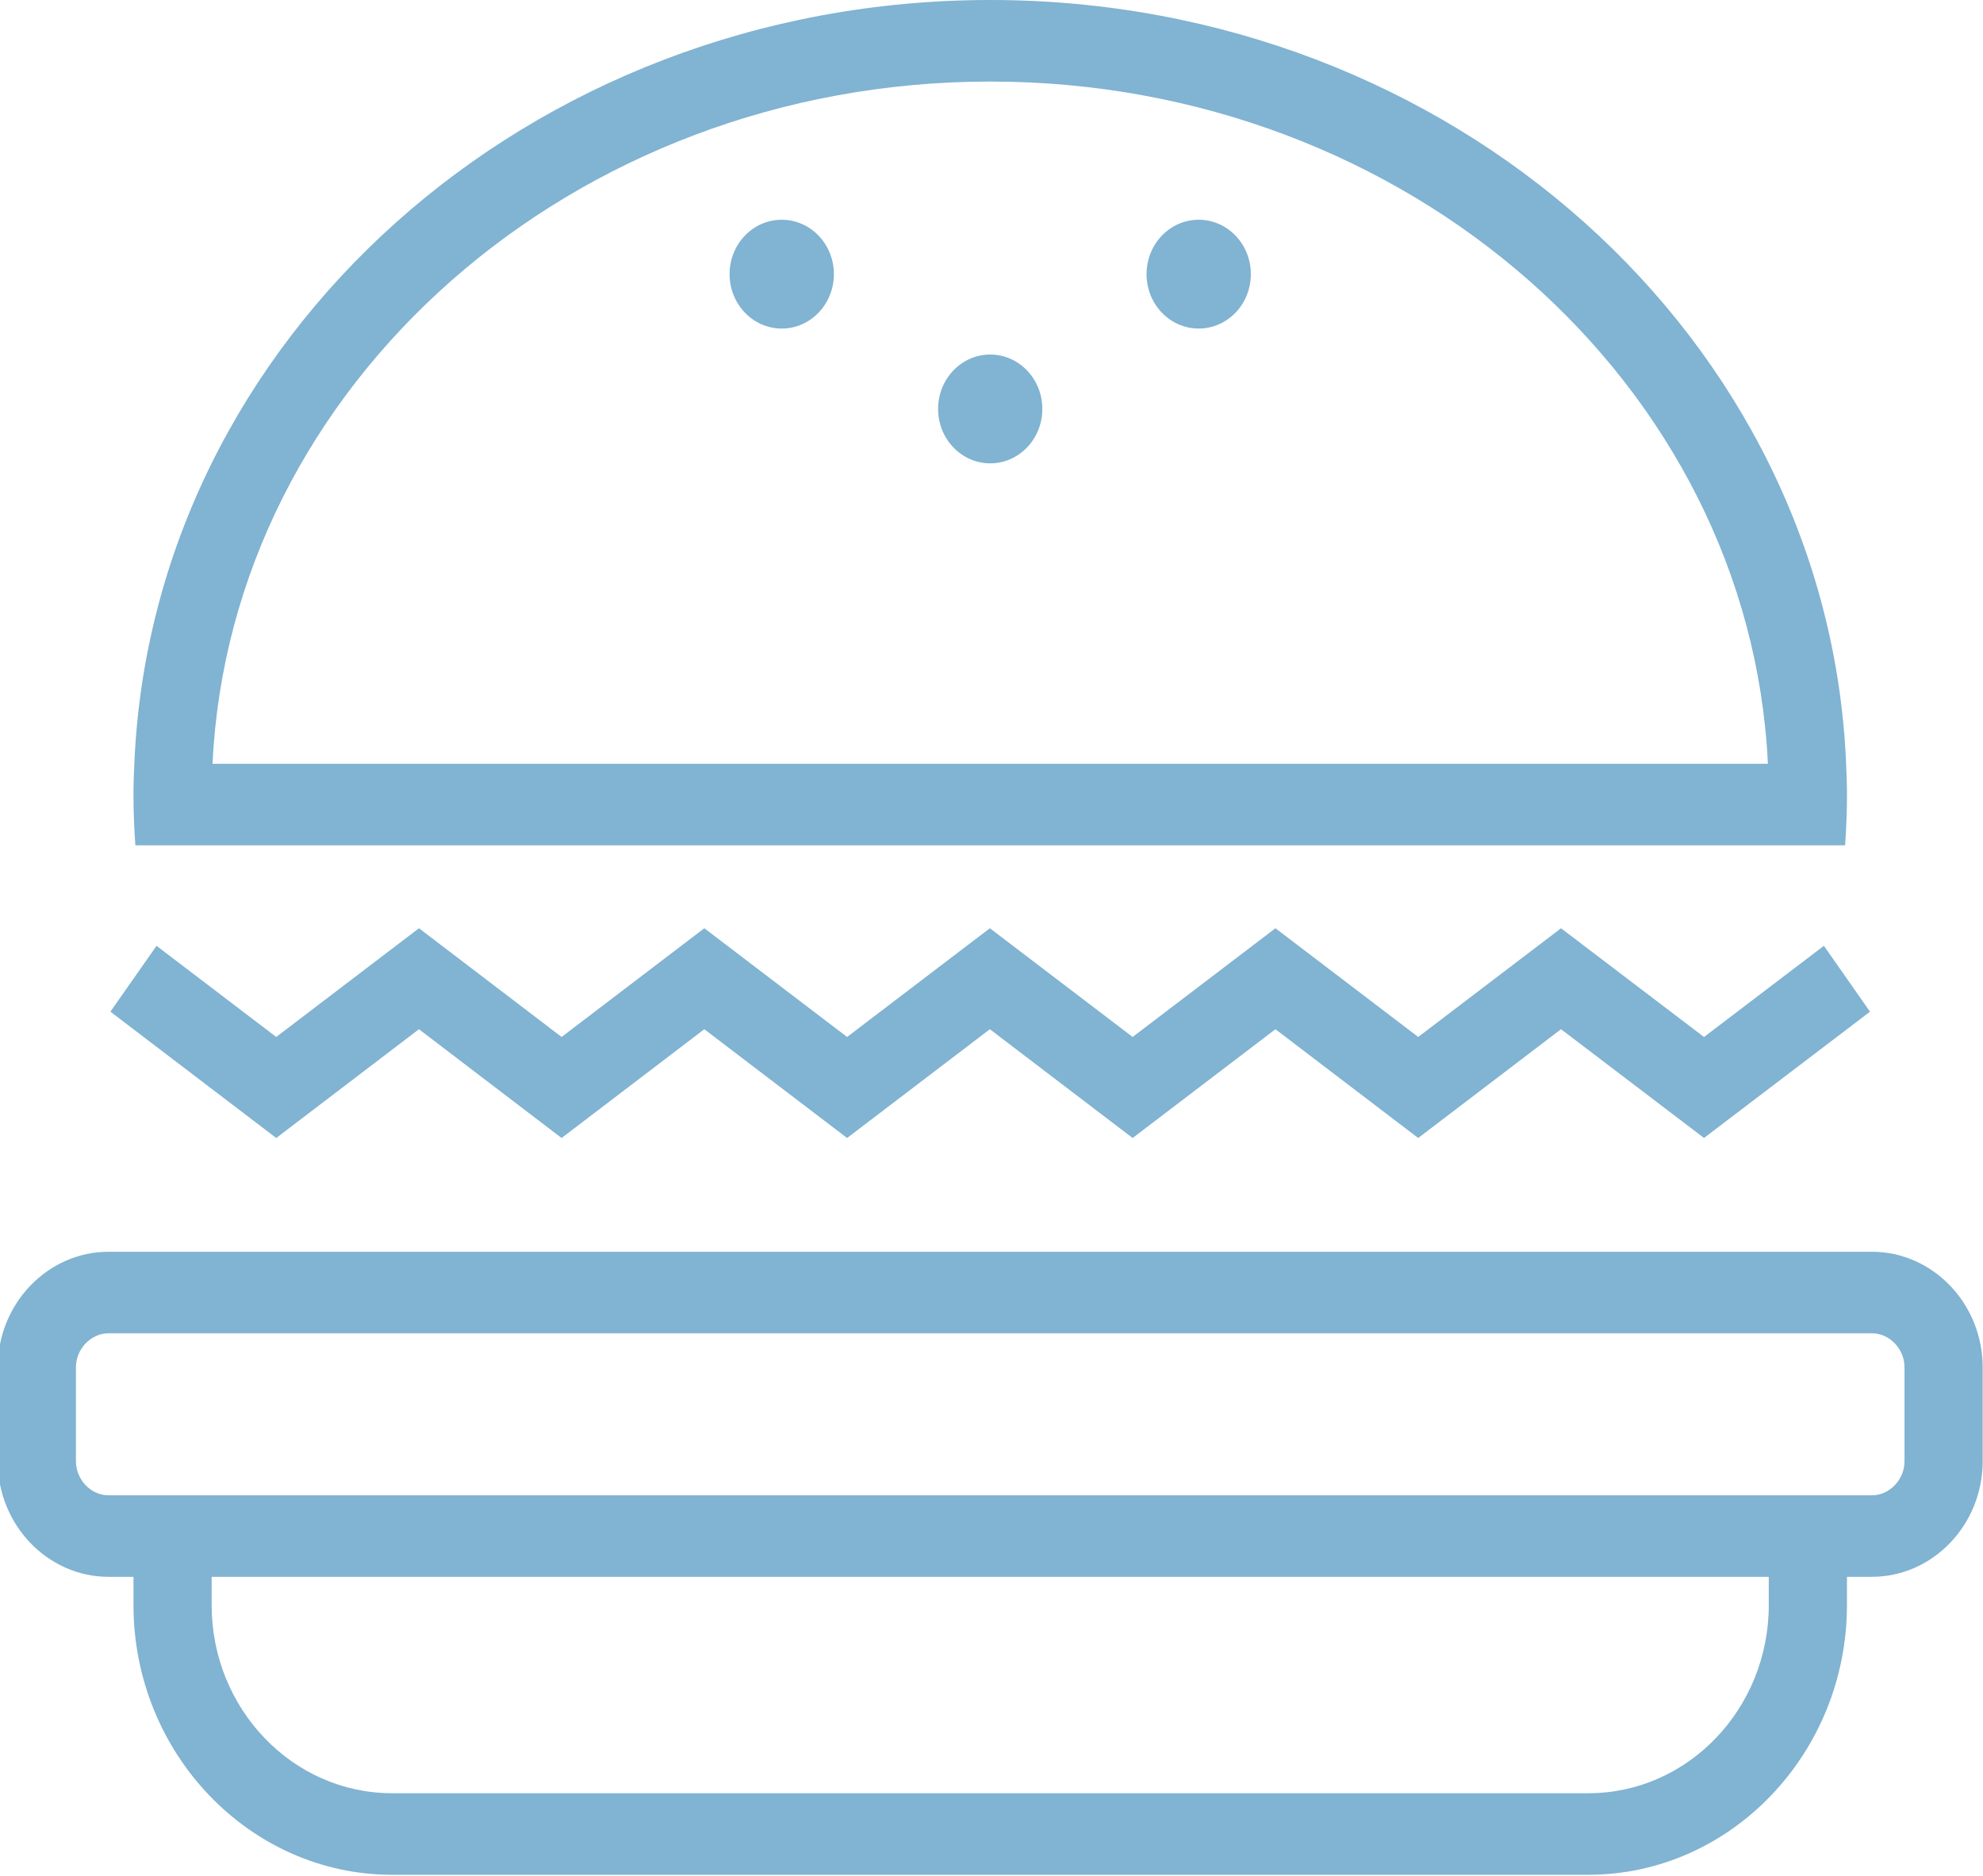
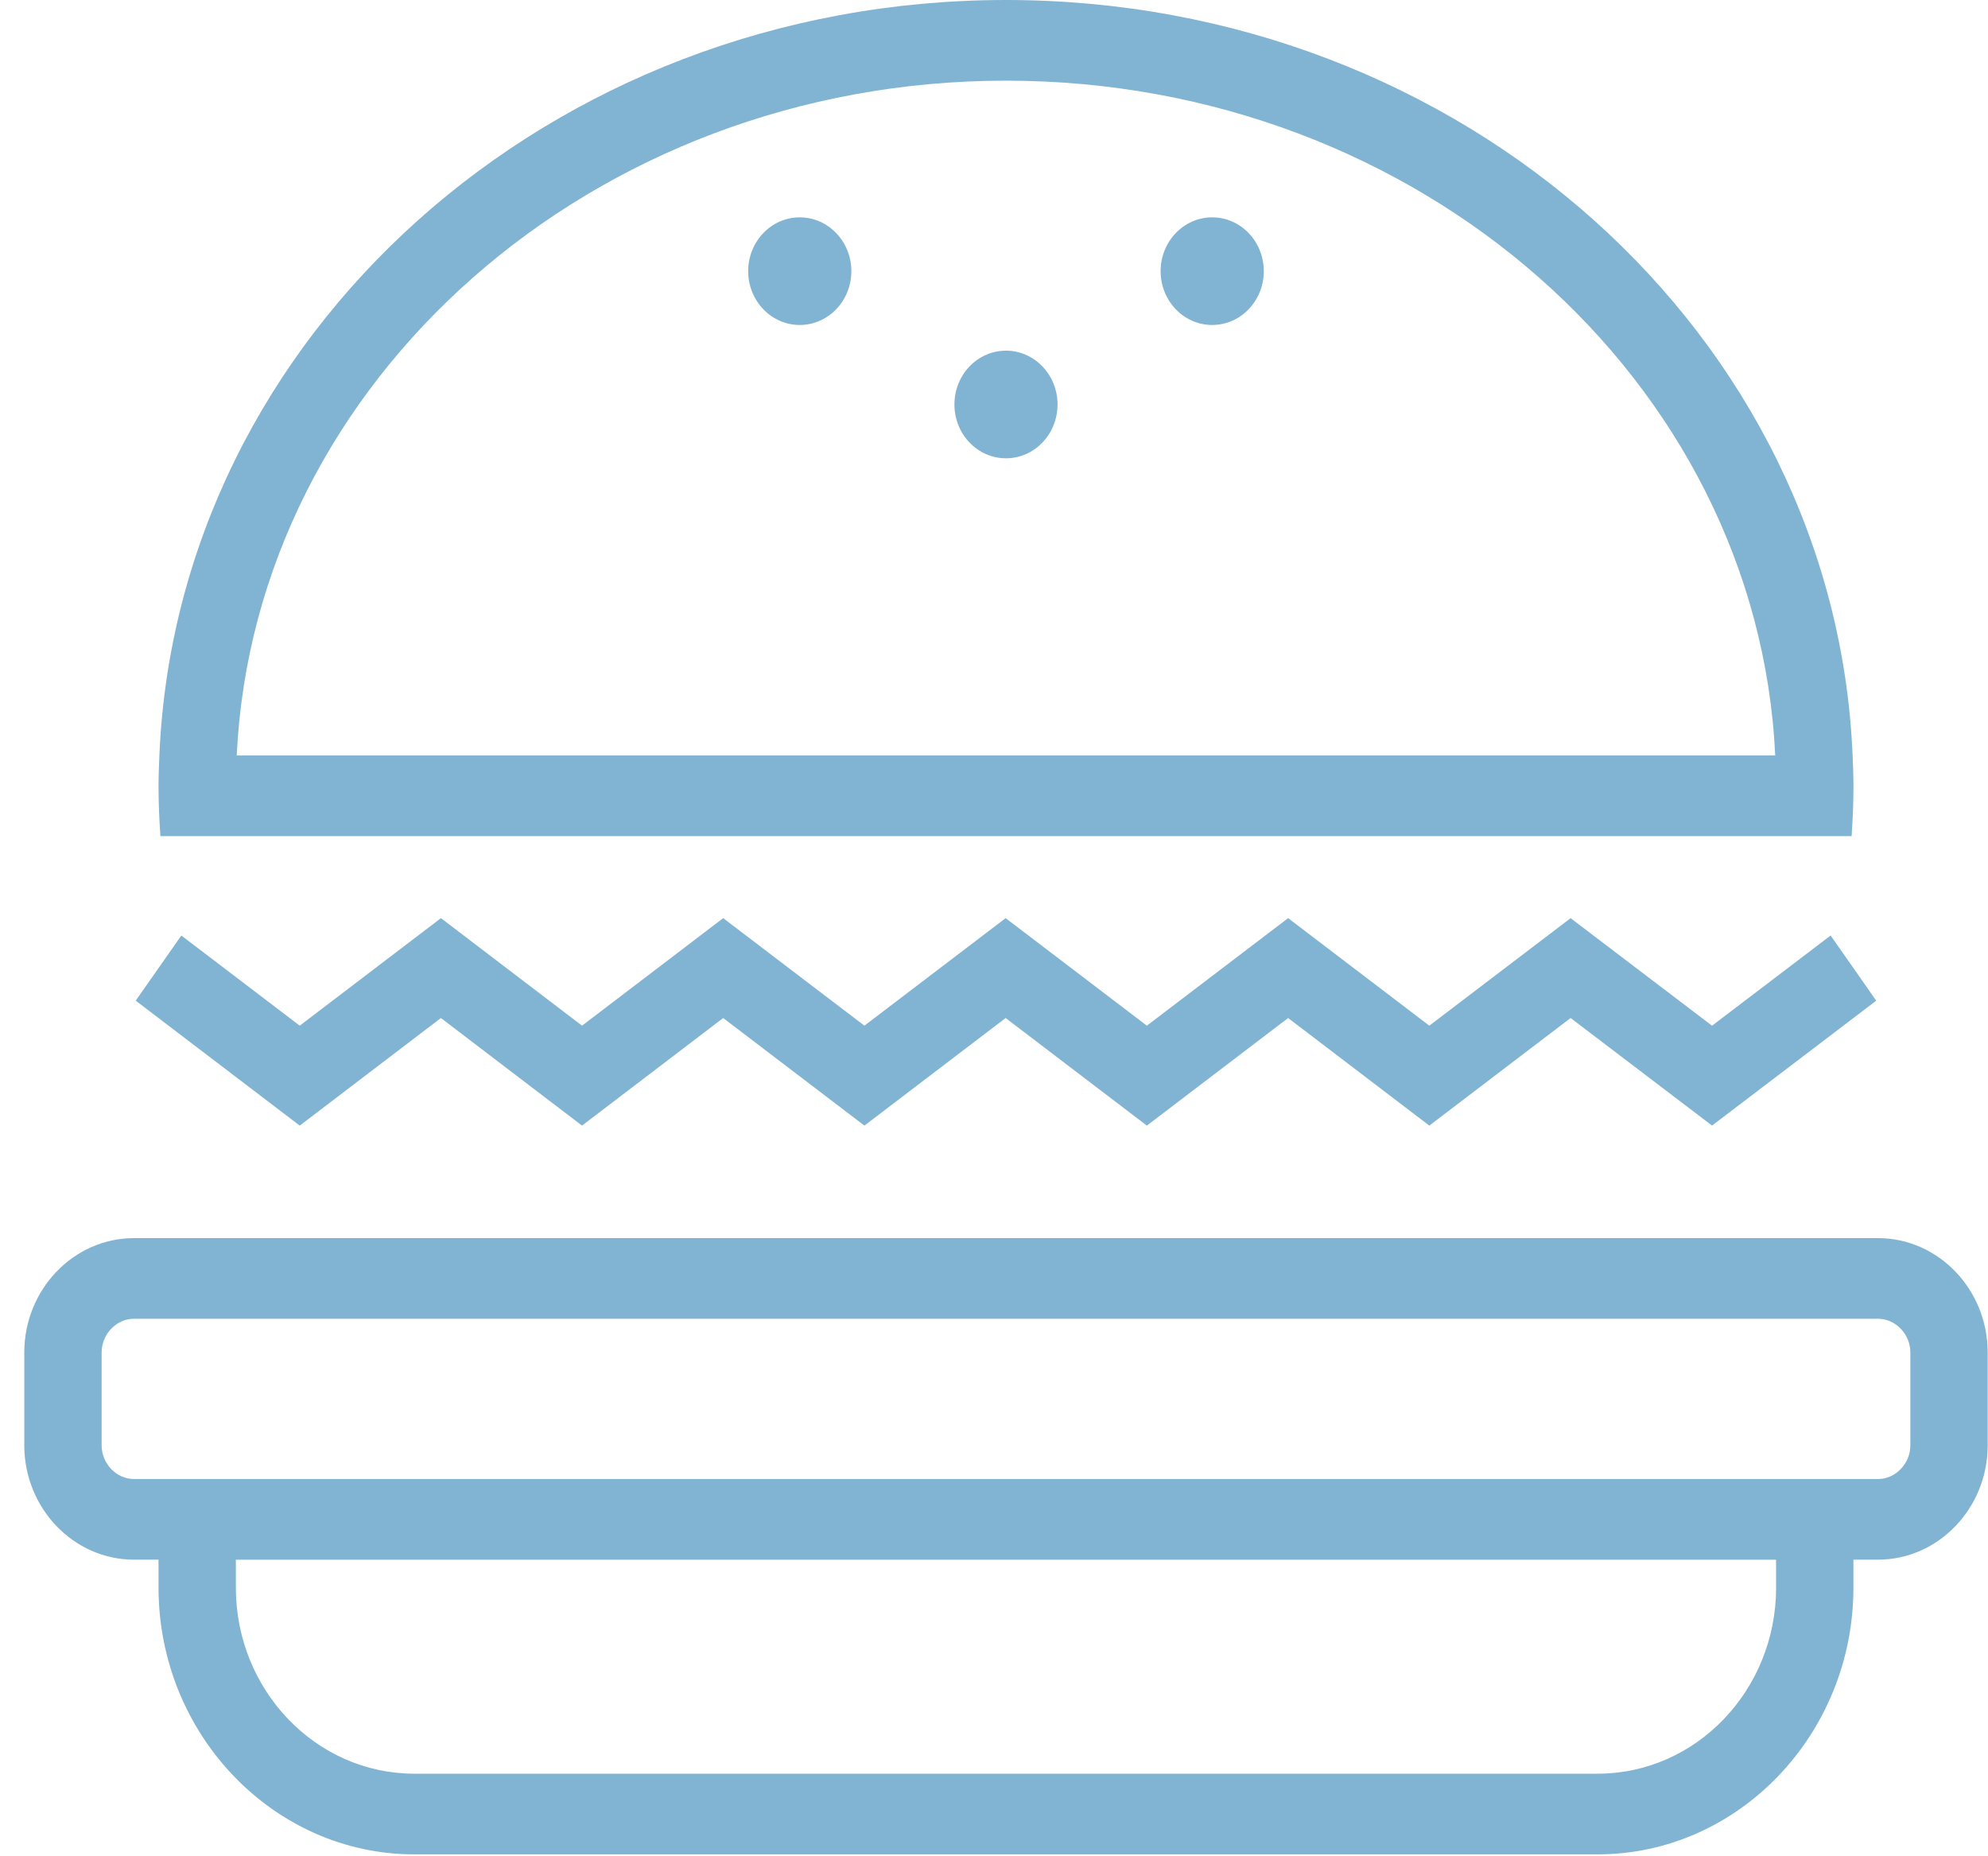
- <svg xmlns="http://www.w3.org/2000/svg" width="74" height="70" viewBox="0 0 74 70">
-   <g fill="#81B3D2">
-     <path d="M69.854 46.71H4.051c-2.274 0-4.135 1.94-4.135 4.313v3.504c0 2.372 1.861 4.313 4.135 4.313h.93v1.053c0 5.536 4.341 10.065 9.648 10.065h44.646c5.306 0 9.648-4.529 9.648-10.065V58.84h.93c2.274 0 4.135-1.941 4.135-4.313v-3.504c0-2.373-1.86-4.313-4.134-4.313zm-3.848 13.184c0 3.871-3.019 7.021-6.73 7.021H14.629c-3.711 0-6.731-3.15-6.731-7.021v-1.053h58.107v1.053zm5.065-5.367c0 .688-.558 1.271-1.218 1.271H4.051c-.66 0-1.217-.582-1.217-1.271v-3.504c0-.688.558-1.271 1.217-1.271h65.802c.66 0 1.218.582 1.218 1.271v3.504zM15.634 38.406l5.323 4.059 5.326-4.059 5.328 4.059 5.328-4.059 5.328 4.059 5.329-4.059 5.327 4.059 5.33-4.06 5.336 4.059 6.194-4.712-1.72-2.459-4.474 3.403-5.336-4.057-5.33 4.056-5.327-4.057-5.329 4.057-5.328-4.057-5.328 4.057-5.328-4.057-5.325 4.057-5.323-4.057-5.327 4.057-4.467-3.401-1.721 2.457 6.188 4.714zM7.978 31.544H68.855c.041-.619.069-1.241.069-1.87 0-.394-.016-.783-.032-1.173C68.227 12.657 54.186 0 36.952 0 19.719 0 5.677 12.657 5.013 28.501c-.017.39-.032.78-.032 1.173 0 .629.028 1.251.07 1.87h2.927zM36.952 3.043c15.591 0 28.35 11.316 29.021 25.458H7.931c.673-14.142 13.43-25.458 29.021-25.458z" />
-     <ellipse cx="36.952" cy="15.26" rx="1.945" ry="2.03" />
-     <ellipse cx="29.172" cy="10.23" rx="1.946" ry="2.03" />
-     <ellipse cx="44.732" cy="10.23" rx="1.946" ry="2.03" />
+ <svg xmlns="http://www.w3.org/2000/svg" width="75px" height="70px" viewBox="0 0 75 70" version="1.1">
+   <g id="Pages" stroke="none" stroke-width="1" fill="none" fill-rule="evenodd">
+     <g id="Index" transform="translate(-602, -1097)">
+       <g id="content" transform="translate(40, 622)">
+         <g id="icon-3" transform="translate(562, 469)">
+           <g transform="translate(0, 6)" fill="#81B3D2" fill-rule="nonzero">
+             <path d="M70.854,46.71 L5.051,46.71 C2.777,46.71 0.916,48.65 0.916,51.023 L0.916,54.527 C0.916,56.899 2.777,58.84 5.051,58.84 L5.981,58.84 L5.981,59.893 C5.981,65.429 10.322,69.958 15.629,69.958 L60.275,69.958 C65.581,69.958 69.923,65.429 69.923,59.893 L69.923,58.84 L70.853,58.84 C73.127,58.84 74.988,56.899 74.988,54.527 L74.988,51.023 C74.988,48.65 73.128,46.71 70.854,46.71 L70.854,46.71 Z M67.006,59.894 C67.006,63.765 63.987,66.915 60.276,66.915 L15.629,66.915 C11.918,66.915 8.898,63.765 8.898,59.894 L8.898,58.841 L67.005,58.841 L67.005,59.894 L67.006,59.894 Z M72.071,54.527 C72.071,55.215 71.513,55.798 70.853,55.798 L5.051,55.798 C4.391,55.798 3.834,55.216 3.834,54.527 L3.834,51.023 C3.834,50.335 4.392,49.752 5.051,49.752 L70.853,49.752 C71.513,49.752 72.071,50.334 72.071,51.023 L72.071,54.527 L72.071,54.527 Z M16.634,38.406 L21.957,42.465 L27.283,38.406 L32.611,42.465 L37.939,38.406 L43.267,42.465 L48.596,38.406 L53.923,42.465 L59.253,38.405 L64.589,42.464 L70.783,37.752 L69.063,35.293 L64.589,38.696 L59.253,34.639 L53.923,38.695 L48.596,34.638 L43.267,38.695 L37.939,34.638 L32.611,38.695 L27.283,34.638 L21.958,38.695 L16.635,34.638 L11.308,38.695 L6.841,35.294 L5.12,37.751 L11.308,42.465 L16.634,38.406 Z M8.978,31.544 L69.855,31.544 C69.896,30.925 69.924,30.303 69.924,29.674 C69.924,29.28 69.908,28.891 69.892,28.501 C69.227,12.657 55.186,0 37.952,0 C20.719,0 6.677,12.657 6.013,28.501 C5.996,28.891 5.981,29.281 5.981,29.674 C5.981,30.303 6.009,30.925 6.051,31.544 L8.978,31.544 Z M37.952,3.043 C53.543,3.043 66.302,14.359 66.973,28.501 L8.931,28.501 C9.604,14.359 22.361,3.043 37.952,3.043 Z" id="Shape" />
+             <ellipse id="Oval" cx="37.952" cy="15.26" rx="1.945" ry="2.03" />
+             <ellipse id="Oval" cx="30.172" cy="10.23" rx="1.946" ry="2.03" />
+             <ellipse id="Oval" cx="45.732" cy="10.23" rx="1.946" ry="2.03" />
+           </g>
+           <rect id="Rectangle" fill-opacity="0" fill="#D8D8D8" x="0" y="0" width="75" height="76" />
+         </g>
+       </g>
+     </g>
  </g>
</svg>
